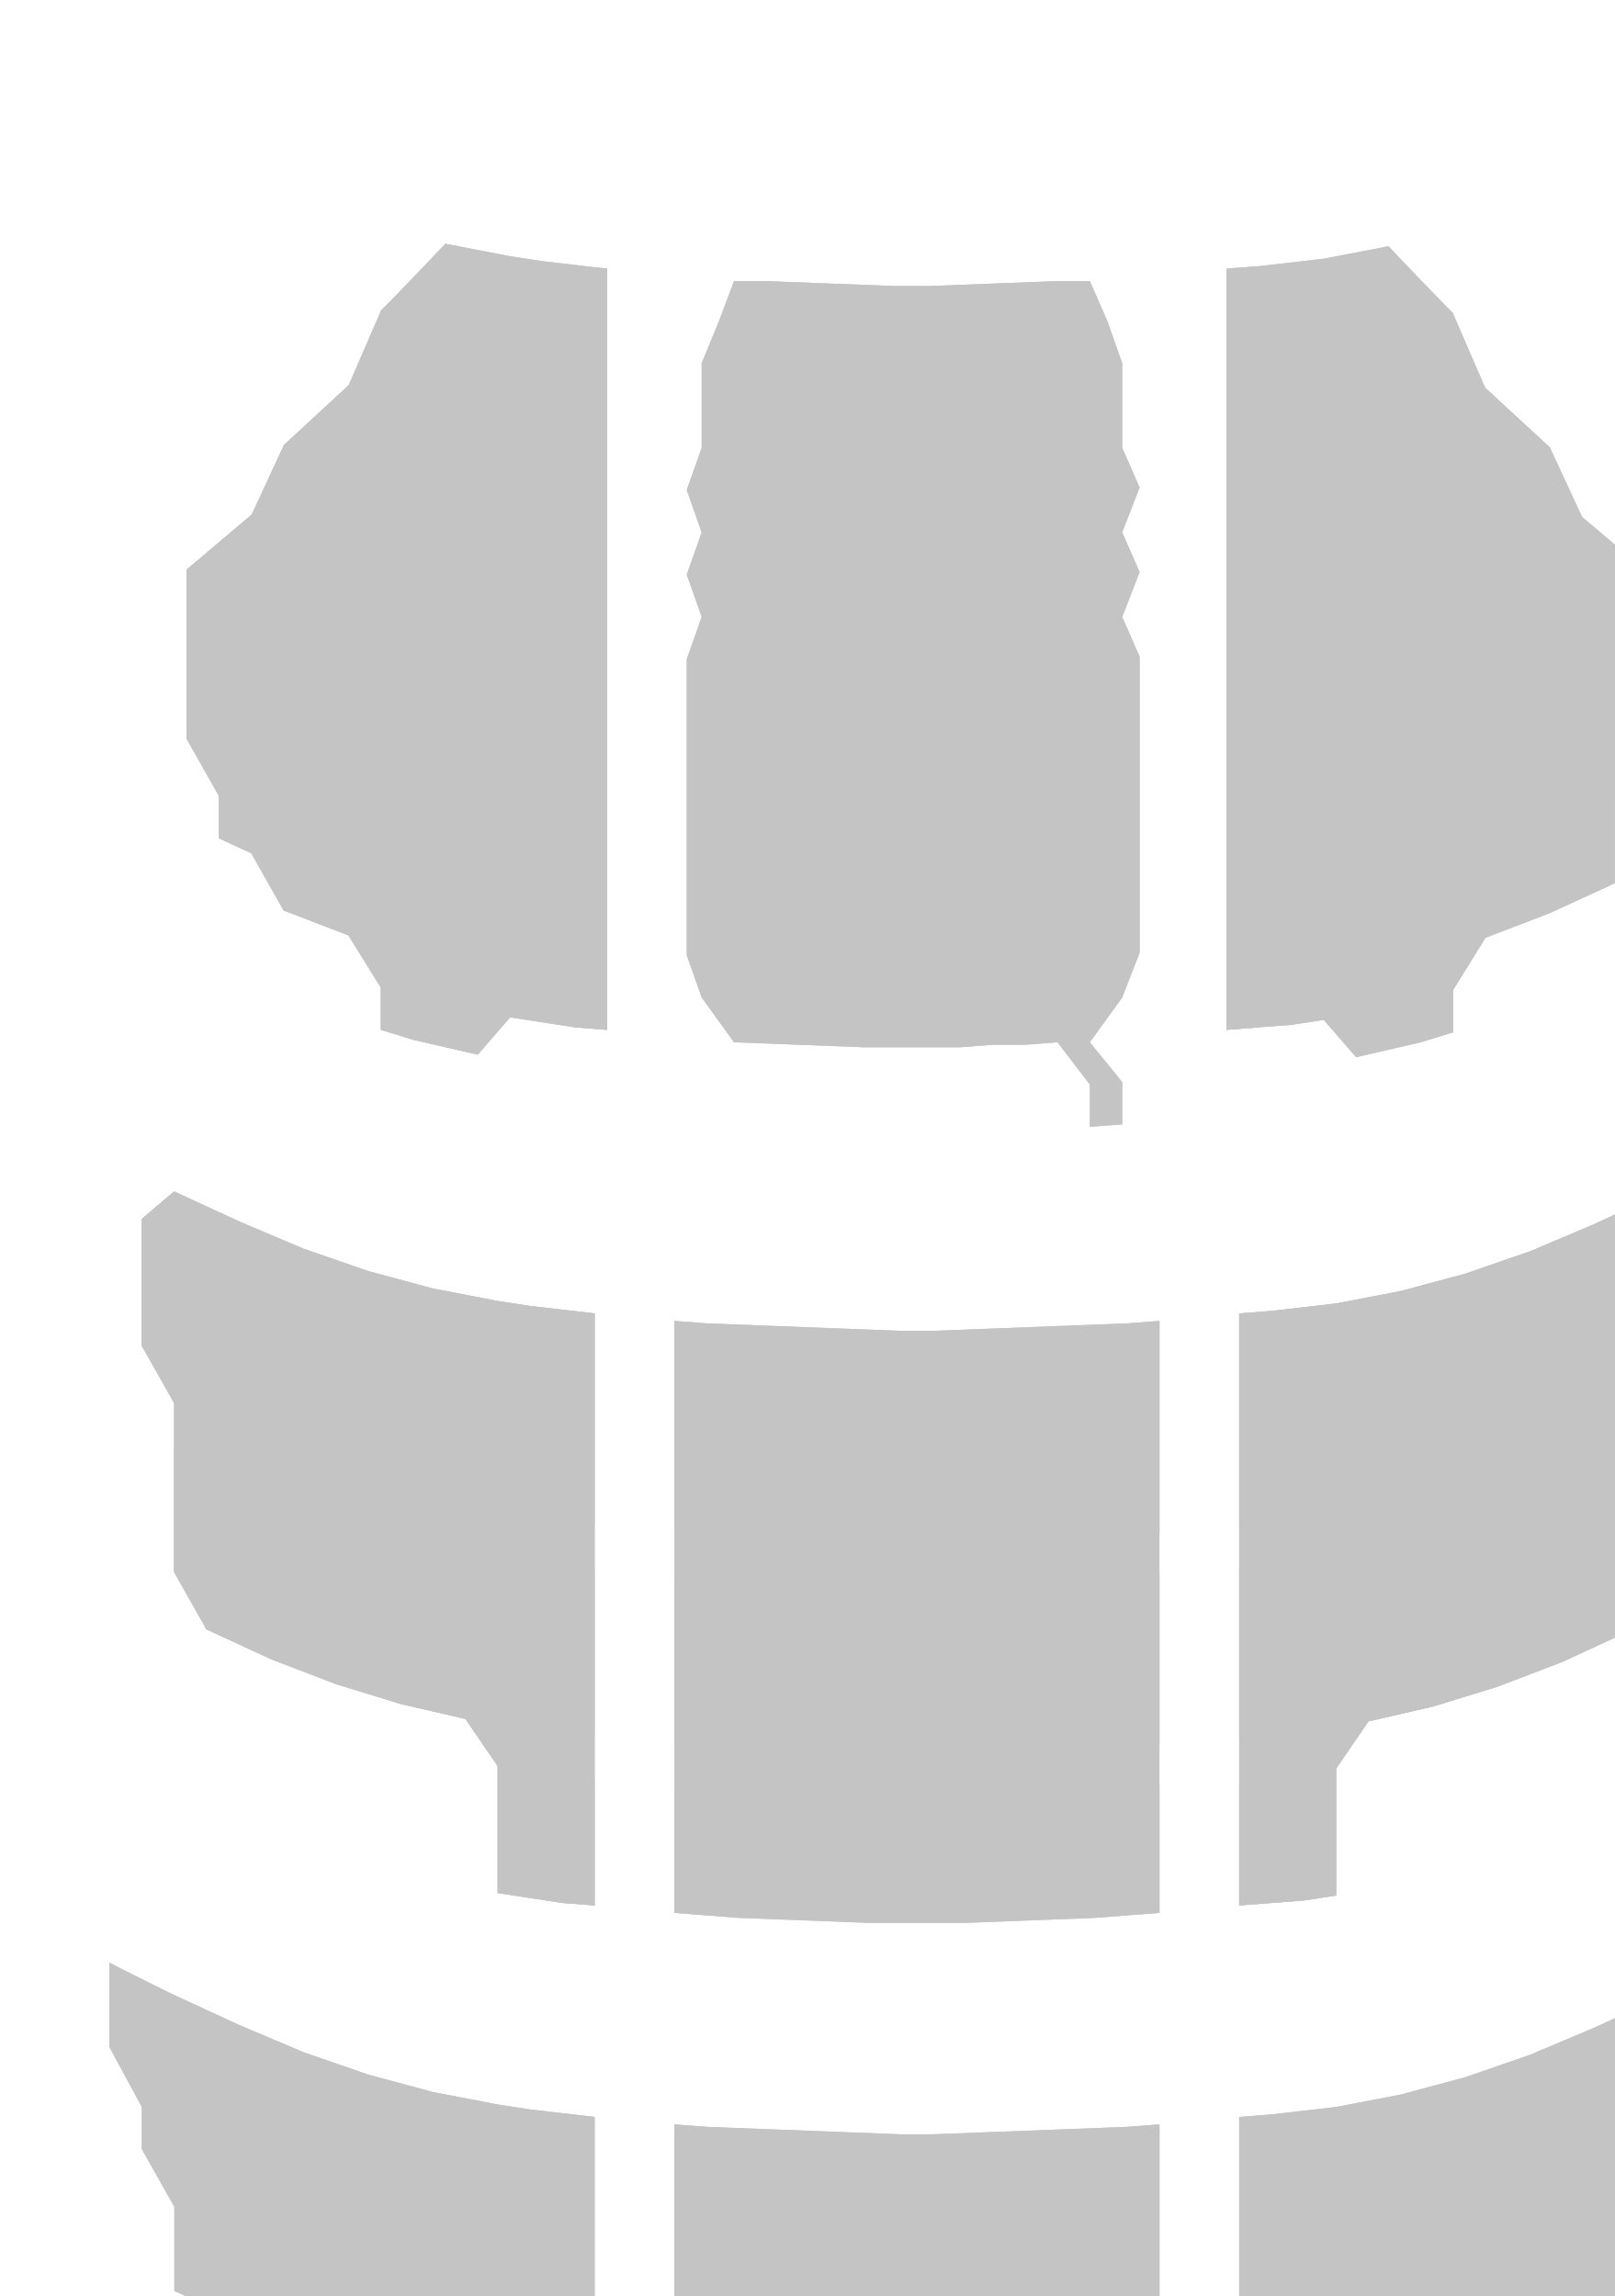
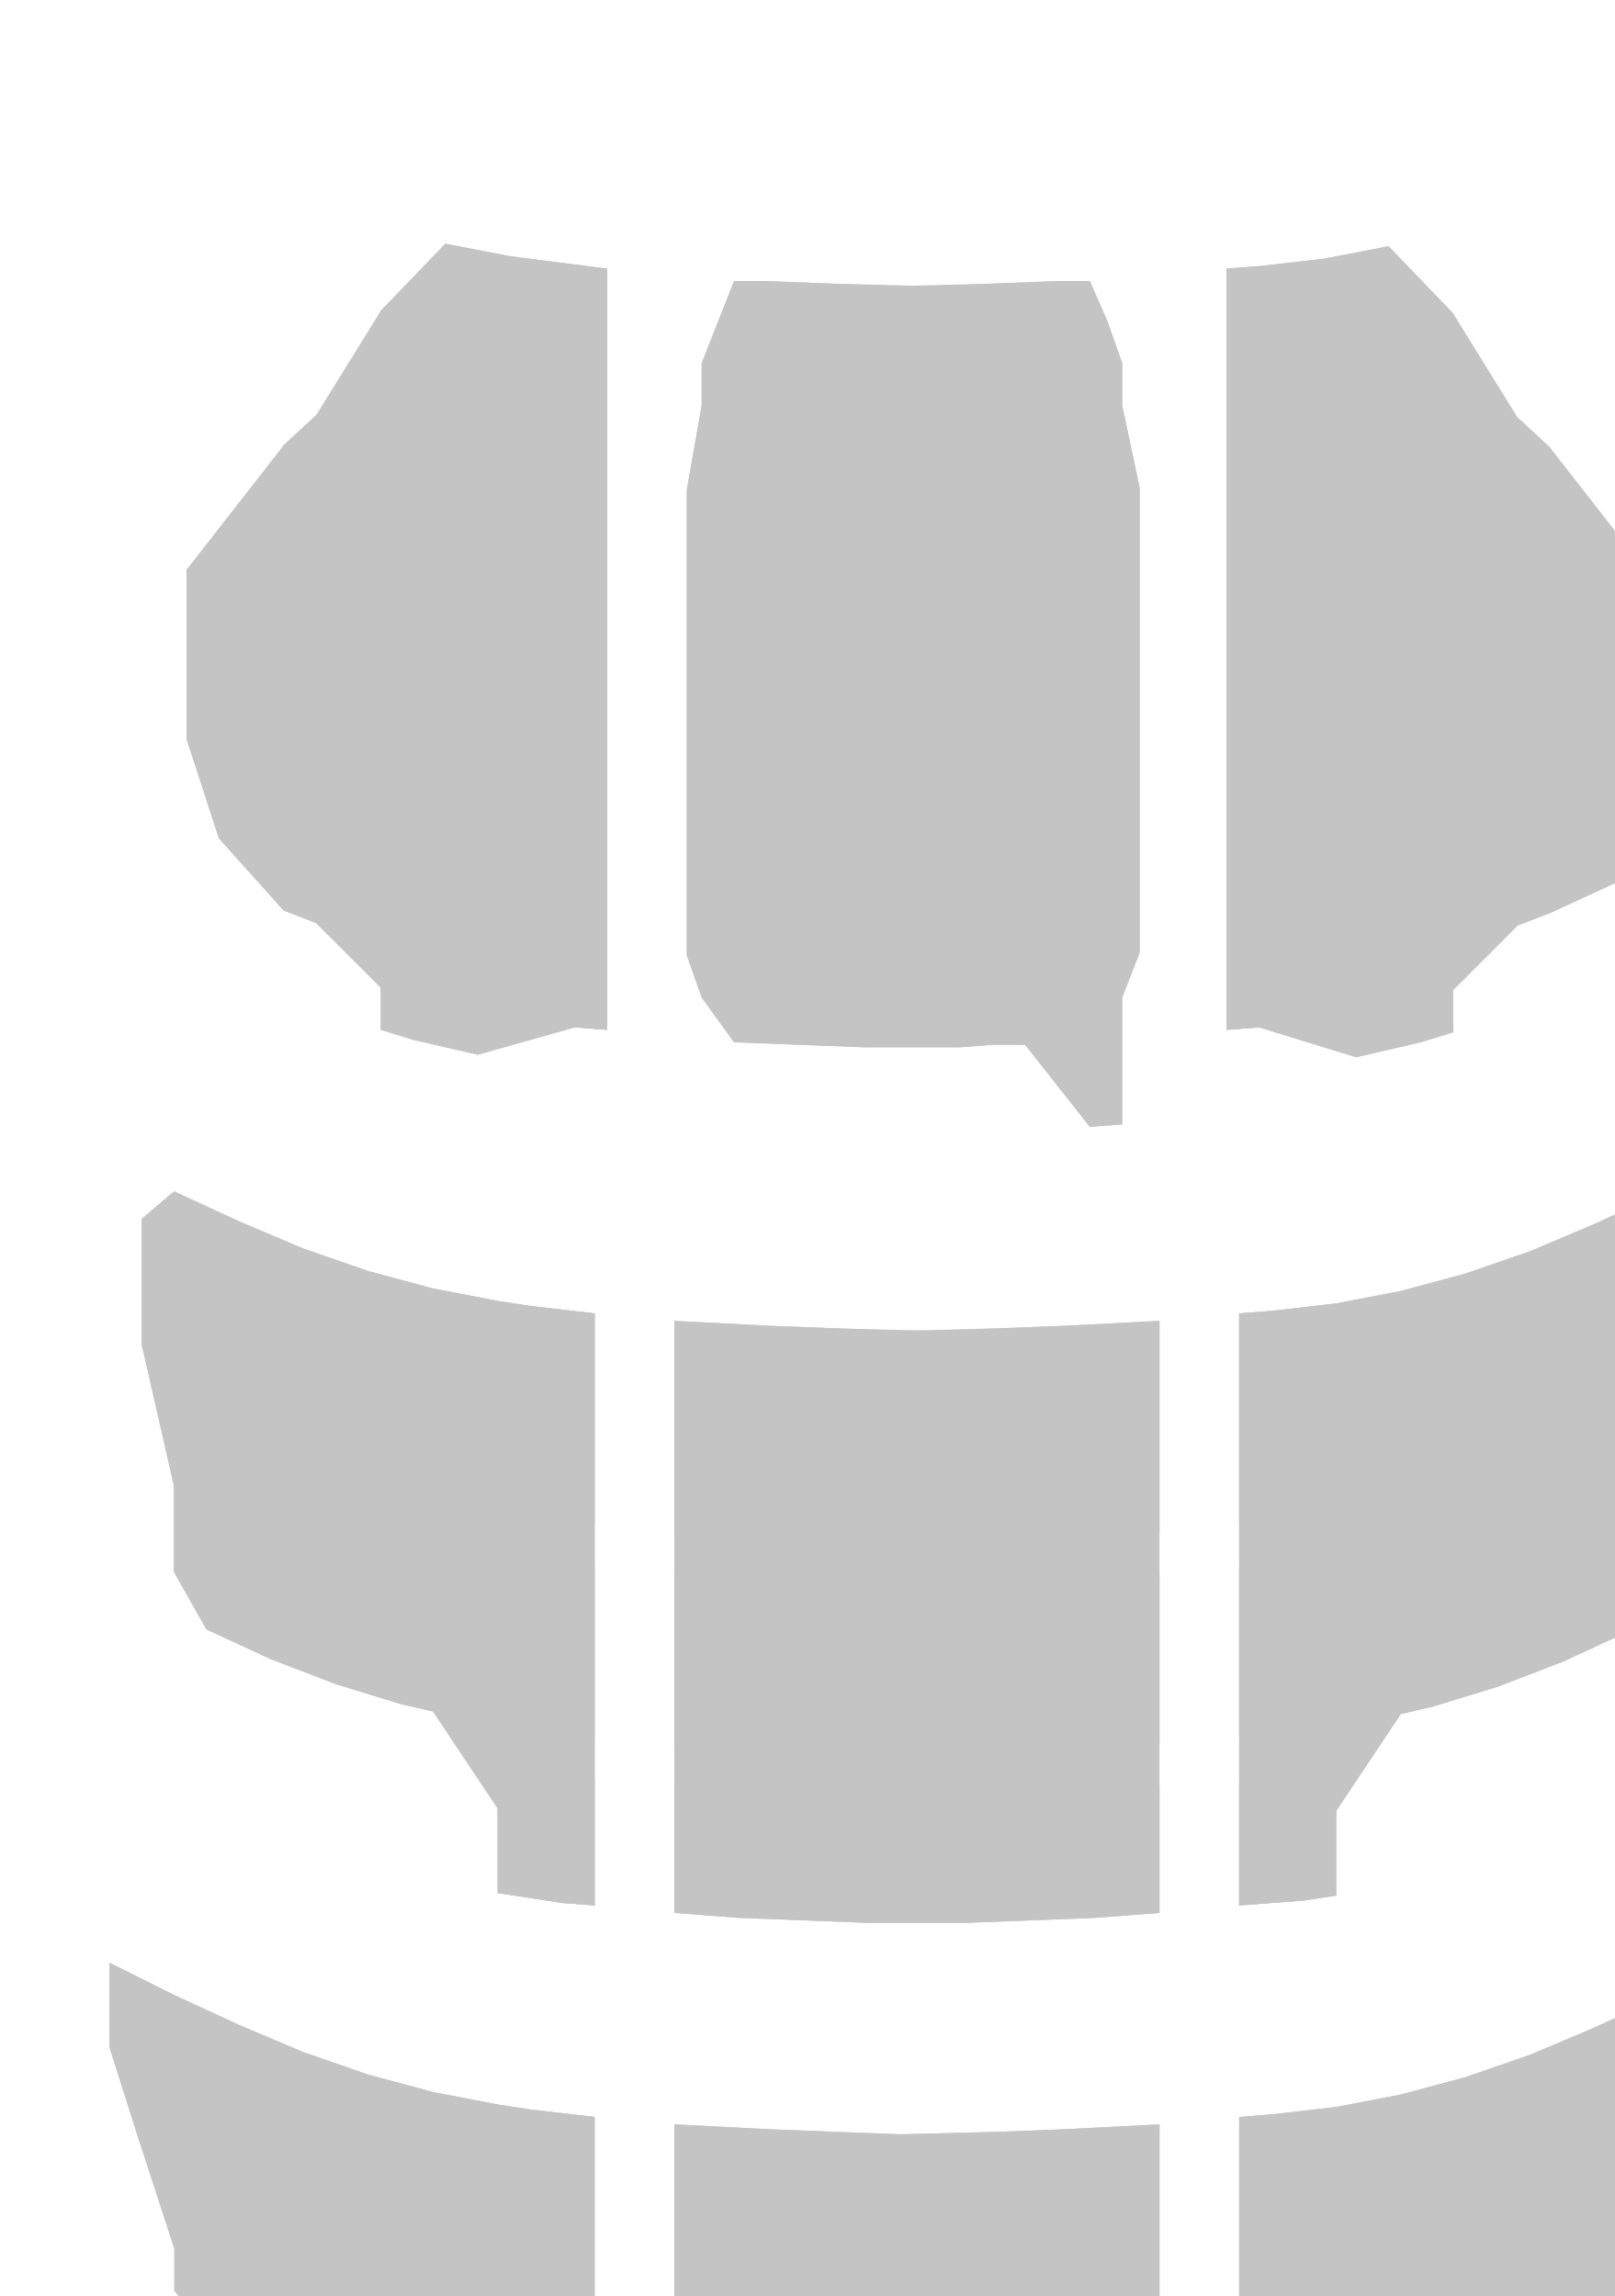
<svg xmlns="http://www.w3.org/2000/svg" viewbox="0.0 -46.8 737.0 1106.8">
  <g class="primary-clusters">
    <g class="grouped-orchestra cluster0">
-       <polygon data-priority="-1" class="orchestra" points="101.0,207.0 88.0,218.0 75.0,229.0 75.0,246.0 75.0,263.0 75.0,280.0 75.0,297.0 88.0,320.0 88.0,337.0 101.0,343.0 114.0,366.0 127.0,371.0 140.0,376.0 153.0,397.0 153.0,414.0 166.0,418.0 179.0,421.0 192.0,424.0 205.0,409.0 218.0,411.0 231.0,413.0 244.0,414.0 244.0,397.0 244.0,380.0 244.0,363.0 244.0,346.0 244.0,329.0 244.0,312.0 244.0,295.0 244.0,278.0 244.0,261.0 244.0,244.0 244.0,227.0 244.0,210.0 244.0,193.0 244.0,176.0 244.0,159.0 244.0,142.0 244.0,125.0 244.0,108.0 218.0,105.0 205.0,103.0 179.0,98.0 166.0,112.0 153.0,125.0 153.0,142.0 140.0,155.0 127.0,167.0 114.0,179.0 114.0,196.0 101.0,207.0" style="fill:#C4C4C4;" />
+       <polygon data-priority="-1" class="orchestra" points="75.0,246.0 75.0,263.0 75.0,280.0 75.0,297.0 88.0,337.0 114.0,366.0 127.0,371.0 153.0,397.0 153.0,414.0 166.0,418.0 179.0,421.0 192.0,424.0 231.0,413.0 244.0,414.0 244.0,397.0 244.0,380.0 244.0,363.0 244.0,346.0 244.0,329.0 244.0,312.0 244.0,295.0 244.0,278.0 244.0,261.0 244.0,244.0 244.0,227.0 244.0,210.0 244.0,193.0 244.0,176.0 244.0,159.0 244.0,142.0 244.0,125.0 244.0,108.0 205.0,103.0 179.0,98.0 153.0,125.0 140.0,155.0 127.0,167.0 114.0,179.0 101.0,207.0 88.0,218.0 75.0,229.0 75.0,246.0" style="fill:#C4C4C4;" />
    </g>
    <g class="grouped-orchestra cluster1">
-       <polygon data-priority="-1" class="orchestra" points="282.0,248.0 276.0,265.0 276.0,282.0 276.0,299.0 276.0,316.0 276.0,333.0 276.0,350.0 276.0,367.0 276.0,384.0 282.0,401.0 295.0,419.0 321.0,420.0 347.0,421.0 360.0,421.0 373.0,421.0 386.0,421.0 399.0,420.0 412.0,420.0 425.0,419.0 438.0,436.0 438.0,453.0 451.0,452.0 451.0,435.0 438.0,419.0 451.0,401.0 458.0,383.0 458.0,366.0 458.0,349.0 458.0,332.0 458.0,315.0 458.0,298.0 458.0,281.0 458.0,264.0 451.0,248.0 458.0,230.0 451.0,214.0 458.0,196.0 451.0,180.0 451.0,163.0 451.0,146.0 445.0,129.0 438.0,113.0 425.0,113.0 399.0,114.0 373.0,115.0 360.0,115.0 334.0,114.0 308.0,113.0 295.0,113.0 289.0,129.0 282.0,146.0 282.0,163.0 282.0,180.0 276.0,197.0 282.0,214.0 276.0,231.0 282.0,248.0" style="fill:#C4C4C4;" />
+       <polygon data-priority="-1" class="orchestra" points="276.0,282.0 276.0,299.0 276.0,316.0 276.0,333.0 276.0,350.0 276.0,367.0 276.0,384.0 282.0,401.0 295.0,419.0 321.0,420.0 347.0,421.0 360.0,421.0 373.0,421.0 386.0,421.0 399.0,420.0 412.0,420.0 438.0,453.0 451.0,452.0 451.0,435.0 451.0,401.0 458.0,383.0 458.0,366.0 458.0,349.0 458.0,332.0 458.0,315.0 458.0,298.0 458.0,281.0 458.0,264.0 458.0,230.0 458.0,196.0 451.0,163.0 451.0,146.0 445.0,129.0 438.0,113.0 425.0,113.0 399.0,114.0 360.0,115.0 334.0,114.0 308.0,113.0 295.0,113.0 282.0,146.0 282.0,163.0 276.0,197.0 276.0,231.0 276.0,265.0 276.0,282.0" style="fill:#C4C4C4;" />
    </g>
    <g class="grouped-orchestra cluster2">
-       <polygon data-priority="-1" class="orchestra" points="493.0,176.0 493.0,193.0 493.0,210.0 493.0,227.0 493.0,244.0 493.0,261.0 493.0,278.0 493.0,295.0 493.0,312.0 493.0,329.0 493.0,346.0 493.0,363.0 493.0,380.0 493.0,397.0 493.0,414.0 506.0,413.0 519.0,412.0 532.0,410.0 545.0,425.0 558.0,422.0 571.0,419.0 584.0,415.0 584.0,398.0 597.0,377.0 610.0,372.0 623.0,367.0 636.0,361.0 649.0,355.0 649.0,338.0 649.0,321.0 662.0,298.0 662.0,281.0 662.0,264.0 662.0,247.0 662.0,230.0 649.0,219.0 636.0,208.0 623.0,197.0 623.0,180.0 610.0,168.0 597.0,156.0 584.0,143.0 584.0,126.0 571.0,113.0 558.0,99.0 532.0,104.0 506.0,107.0 493.0,108.0 493.0,125.0 493.0,142.0 493.0,159.0 493.0,176.0" style="fill:#C4C4C4;" />
+       <polygon data-priority="-1" class="orchestra" points="493.0,142.0 493.0,159.0 493.0,176.0 493.0,193.0 493.0,210.0 493.0,227.0 493.0,244.0 493.0,261.0 493.0,278.0 493.0,295.0 493.0,312.0 493.0,329.0 493.0,346.0 493.0,363.0 493.0,380.0 493.0,397.0 493.0,414.0 506.0,413.0 545.0,425.0 558.0,422.0 571.0,419.0 584.0,415.0 584.0,398.0 610.0,372.0 623.0,367.0 636.0,361.0 649.0,355.0 649.0,338.0 662.0,298.0 662.0,281.0 662.0,264.0 662.0,247.0 662.0,230.0 649.0,219.0 636.0,208.0 623.0,180.0 610.0,168.0 597.0,156.0 584.0,126.0 558.0,99.0 532.0,104.0 506.0,107.0 493.0,108.0 493.0,125.0 493.0,142.0" style="fill:#C4C4C4;" />
    </g>
    <g class="grouped-mezzanine cluster0">
-       <polygon data-priority="-1" class="mezzanine" points="57.0,541.0 70.0,564.0 70.0,581.0 70.0,598.0 70.0,615.0 70.0,632.0 83.0,655.0 96.0,661.0 109.0,667.0 122.0,672.0 135.0,677.0 148.0,681.0 161.0,685.0 174.0,688.0 187.0,691.0 200.0,710.0 200.0,727.0 200.0,744.0 200.0,761.0 213.0,763.0 226.0,765.0 239.0,766.0 239.0,749.0 239.0,732.0 239.0,715.0 239.0,698.0 239.0,681.0 239.0,664.0 239.0,647.0 239.0,630.0 239.0,613.0 239.0,596.0 239.0,579.0 239.0,562.0 239.0,545.0 239.0,528.0 213.0,525.0 200.0,523.0 174.0,518.0 148.0,511.0 122.0,502.0 96.0,491.0 83.0,485.0 70.0,479.0 57.0,490.0 57.0,507.0 57.0,524.0 57.0,541.0" style="fill:#C4C4C4;" />
+       <polygon data-priority="-1" class="mezzanine" points="57.0,541.0 70.0,581.0 70.0,598.0 70.0,615.0 70.0,632.0 83.0,655.0 96.0,661.0 109.0,667.0 122.0,672.0 135.0,677.0 148.0,681.0 161.0,685.0 174.0,688.0 200.0,727.0 200.0,744.0 200.0,761.0 213.0,763.0 226.0,765.0 239.0,766.0 239.0,749.0 239.0,732.0 239.0,715.0 239.0,698.0 239.0,681.0 239.0,664.0 239.0,647.0 239.0,630.0 239.0,613.0 239.0,596.0 239.0,579.0 239.0,562.0 239.0,545.0 239.0,528.0 213.0,525.0 200.0,523.0 174.0,518.0 148.0,511.0 122.0,502.0 96.0,491.0 83.0,485.0 70.0,479.0 57.0,490.0 57.0,507.0 57.0,524.0 57.0,541.0" style="fill:#C4C4C4;" />
    </g>
    <g class="grouped-mezzanine cluster1">
-       <polygon data-priority="-1" class="mezzanine" points="271.0,616.0 271.0,633.0 271.0,650.0 271.0,667.0 271.0,684.0 271.0,701.0 271.0,718.0 271.0,735.0 271.0,752.0 271.0,769.0 284.0,770.0 297.0,771.0 323.0,772.0 349.0,773.0 362.0,773.0 375.0,773.0 388.0,773.0 414.0,772.0 440.0,771.0 453.0,770.0 466.0,769.0 466.0,752.0 466.0,735.0 466.0,718.0 466.0,701.0 466.0,684.0 466.0,667.0 466.0,650.0 466.0,633.0 466.0,616.0 466.0,599.0 466.0,582.0 466.0,565.0 466.0,548.0 466.0,531.0 453.0,532.0 427.0,533.0 401.0,534.0 375.0,535.0 362.0,535.0 336.0,534.0 310.0,533.0 284.0,532.0 271.0,531.0 271.0,548.0 271.0,565.0 271.0,582.0 271.0,599.0 271.0,616.0" style="fill:#C4C4C4;" />
+       <polygon data-priority="-1" class="mezzanine" points="271.0,599.0 271.0,616.0 271.0,633.0 271.0,650.0 271.0,667.0 271.0,684.0 271.0,701.0 271.0,718.0 271.0,735.0 271.0,752.0 271.0,769.0 284.0,770.0 297.0,771.0 323.0,772.0 349.0,773.0 362.0,773.0 375.0,773.0 388.0,773.0 414.0,772.0 440.0,771.0 453.0,770.0 466.0,769.0 466.0,752.0 466.0,735.0 466.0,718.0 466.0,701.0 466.0,684.0 466.0,667.0 466.0,650.0 466.0,633.0 466.0,616.0 466.0,599.0 466.0,582.0 466.0,565.0 466.0,548.0 466.0,531.0 427.0,533.0 401.0,534.0 362.0,535.0 336.0,534.0 310.0,533.0 271.0,531.0 271.0,548.0 271.0,565.0 271.0,582.0 271.0,599.0" style="fill:#C4C4C4;" />
    </g>
    <g class="grouped-mezzanine cluster2">
-       <polygon data-priority="-1" class="mezzanine" points="498.0,613.0 498.0,630.0 498.0,647.0 498.0,664.0 498.0,681.0 498.0,698.0 498.0,715.0 498.0,732.0 498.0,749.0 498.0,766.0 511.0,765.0 524.0,764.0 537.0,762.0 537.0,745.0 537.0,728.0 537.0,711.0 550.0,692.0 563.0,689.0 576.0,686.0 589.0,682.0 602.0,678.0 615.0,673.0 628.0,668.0 641.0,662.0 654.0,656.0 667.0,633.0 667.0,616.0 667.0,599.0 667.0,582.0 667.0,565.0 680.0,542.0 680.0,525.0 680.0,508.0 680.0,491.0 667.0,480.0 654.0,486.0 641.0,492.0 615.0,503.0 589.0,512.0 563.0,519.0 537.0,524.0 511.0,527.0 498.0,528.0 498.0,545.0 498.0,562.0 498.0,579.0 498.0,596.0 498.0,613.0" style="fill:#C4C4C4;" />
+       <polygon data-priority="-1" class="mezzanine" points="498.0,613.0 498.0,630.0 498.0,647.0 498.0,664.0 498.0,681.0 498.0,698.0 498.0,715.0 498.0,732.0 498.0,749.0 498.0,766.0 511.0,765.0 524.0,764.0 537.0,762.0 537.0,745.0 537.0,728.0 563.0,689.0 576.0,686.0 589.0,682.0 602.0,678.0 615.0,673.0 628.0,668.0 641.0,662.0 654.0,656.0 667.0,633.0 667.0,616.0 667.0,599.0 667.0,582.0 680.0,542.0 680.0,525.0 680.0,508.0 680.0,491.0 667.0,480.0 654.0,486.0 641.0,492.0 615.0,503.0 589.0,512.0 563.0,519.0 537.0,524.0 511.0,527.0 498.0,528.0 498.0,545.0 498.0,562.0 498.0,579.0 498.0,596.0 498.0,613.0" style="fill:#C4C4C4;" />
    </g>
    <g class="grouped-balcony cluster0">
-       <polygon data-priority="-1" class="balcony" points="57.0,864.0 70.0,887.0 70.0,904.0 70.0,921.0 83.0,927.0 96.0,950.0 96.0,967.0 96.0,984.0 109.0,990.0 122.0,995.0 135.0,1000.0 148.0,1004.0 161.0,1008.0 174.0,1011.0 187.0,1014.0 200.0,1016.0 213.0,1018.0 226.0,1020.0 239.0,1021.0 239.0,1004.0 239.0,987.0 239.0,970.0 239.0,953.0 239.0,936.0 239.0,919.0 239.0,902.0 239.0,885.0 239.0,868.0 239.0,851.0 213.0,848.0 200.0,846.0 174.0,841.0 148.0,834.0 122.0,825.0 96.0,814.0 83.0,808.0 70.0,802.0 57.0,796.0 44.0,789.0 44.0,806.0 44.0,823.0 57.0,847.0 57.0,864.0" style="fill:#C4C4C4;" />
+       <polygon data-priority="-1" class="balcony" points="44.0,789.0 44.0,806.0 44.0,823.0 57.0,864.0 70.0,904.0 70.0,921.0 96.0,950.0 96.0,967.0 96.0,984.0 109.0,990.0 122.0,995.0 135.0,1000.0 148.0,1004.0 161.0,1008.0 174.0,1011.0 187.0,1014.0 200.0,1016.0 213.0,1018.0 226.0,1020.0 239.0,1021.0 239.0,1004.0 239.0,987.0 239.0,970.0 239.0,953.0 239.0,936.0 239.0,919.0 239.0,902.0 239.0,885.0 239.0,868.0 239.0,851.0 213.0,848.0 200.0,846.0 174.0,841.0 148.0,834.0 122.0,825.0 96.0,814.0 83.0,808.0 70.0,802.0 44.0,789.0" style="fill:#C4C4C4;" />
    </g>
    <g class="grouped-balcony cluster1">
-       <polygon data-priority="-1" class="balcony" points="271.0,905.0 271.0,922.0 271.0,939.0 271.0,956.0 284.0,957.0 297.0,958.0 323.0,959.0 349.0,960.0 362.0,960.0 375.0,960.0 388.0,960.0 414.0,959.0 440.0,958.0 453.0,957.0 466.0,956.0 466.0,939.0 466.0,922.0 466.0,905.0 466.0,888.0 466.0,871.0 466.0,854.0 453.0,855.0 427.0,856.0 401.0,857.0 375.0,858.0 362.0,858.0 336.0,857.0 310.0,856.0 284.0,855.0 271.0,854.0 271.0,871.0 271.0,888.0 271.0,905.0" style="fill:#C4C4C4;" />
+       <polygon data-priority="-1" class="balcony" points="271.0,922.0 271.0,939.0 271.0,956.0 284.0,957.0 297.0,958.0 323.0,959.0 349.0,960.0 362.0,960.0 375.0,960.0 388.0,960.0 414.0,959.0 440.0,958.0 453.0,957.0 466.0,956.0 466.0,939.0 466.0,922.0 466.0,905.0 466.0,888.0 466.0,871.0 466.0,854.0 427.0,856.0 401.0,857.0 362.0,858.0 336.0,857.0 310.0,856.0 271.0,854.0 271.0,871.0 271.0,888.0 271.0,905.0 271.0,922.0" style="fill:#C4C4C4;" />
    </g>
    <g class="grouped-balcony cluster2">
-       <polygon data-priority="-1" class="balcony" points="498.0,936.0 498.0,953.0 498.0,970.0 498.0,987.0 498.0,1004.0 498.0,1021.0 511.0,1020.0 524.0,1019.0 537.0,1017.0 550.0,1015.0 563.0,1012.0 576.0,1009.0 589.0,1005.0 602.0,1001.0 615.0,996.0 628.0,991.0 641.0,985.0 641.0,968.0 641.0,951.0 654.0,928.0 667.0,905.0 680.0,882.0 680.0,865.0 680.0,848.0 693.0,824.0 693.0,807.0 693.0,790.0 667.0,803.0 654.0,809.0 641.0,815.0 615.0,826.0 589.0,835.0 563.0,842.0 537.0,847.0 511.0,850.0 498.0,851.0 498.0,868.0 498.0,885.0 498.0,902.0 498.0,919.0 498.0,936.0" style="fill:#C4C4C4;" />
+       <polygon data-priority="-1" class="balcony" points="498.0,936.0 498.0,953.0 498.0,970.0 498.0,987.0 498.0,1004.0 498.0,1021.0 511.0,1020.0 524.0,1019.0 537.0,1017.0 550.0,1015.0 563.0,1012.0 576.0,1009.0 589.0,1005.0 602.0,1001.0 615.0,996.0 628.0,991.0 641.0,985.0 641.0,968.0 654.0,928.0 667.0,905.0 680.0,882.0 680.0,865.0 693.0,824.0 693.0,807.0 693.0,790.0 667.0,803.0 654.0,809.0 641.0,815.0 615.0,826.0 589.0,835.0 563.0,842.0 537.0,847.0 511.0,850.0 498.0,851.0 498.0,868.0 498.0,885.0 498.0,902.0 498.0,919.0 498.0,936.0" style="fill:#C4C4C4;" />
    </g>
  </g>
  <g class="grouped-Rear Balcony">
-     <polygon data-priority="1" class="Rear Balcony" points="122.0,995.0 135.0,1000.0 148.0,1004.0 161.0,1008.0 174.0,1011.0 187.0,1014.0 200.0,1016.0 213.0,1018.0 226.0,1020.0 239.0,1021.0 239.0,1004.0 213.0,1001.0 200.0,999.0 174.0,994.0 148.0,987.0 122.0,978.0 96.0,967.0 96.0,984.0 109.0,990.0 122.0,995.0" style="fill:#C4C4C4;" />
-     <polygon data-priority="1" class="Rear Balcony" points="537.0,1000.0 511.0,1003.0 498.0,1004.0 498.0,1021.0 511.0,1020.0 524.0,1019.0 537.0,1017.0 550.0,1015.0 563.0,1012.0 576.0,1009.0 589.0,1005.0 602.0,1001.0 615.0,996.0 628.0,991.0 641.0,985.0 641.0,968.0 615.0,979.0 589.0,988.0 563.0,995.0 537.0,1000.0" style="fill:#C4C4C4;" />
+     <polygon data-priority="1" class="Rear Balcony" points="122.0,995.0 135.0,1000.0 148.0,1004.0 161.0,1008.0 174.0,1011.0 187.0,1014.0 200.0,1016.0 213.0,1018.0 226.0,1020.0 239.0,1021.0 239.0,1004.0 213.0,1001.0 200.0,999.0 148.0,987.0 122.0,978.0 96.0,967.0 96.0,984.0 109.0,990.0 122.0,995.0" style="fill:#C4C4C4;" />
+     <polygon data-priority="1" class="Rear Balcony" points="511.0,1003.0 498.0,1004.0 498.0,1021.0 511.0,1020.0 524.0,1019.0 537.0,1017.0 550.0,1015.0 563.0,1012.0 576.0,1009.0 589.0,1005.0 602.0,1001.0 615.0,996.0 628.0,991.0 641.0,985.0 641.0,968.0 615.0,979.0 589.0,988.0 563.0,995.0 511.0,1003.0" style="fill:#C4C4C4;" />
  </g>
  <g class="grouped-Orchestra Sides/Mid Mezzanine">
-     <polygon data-priority="2" class="Orchestra Sides/Mid Mezzanine" points="493.0,176.0 493.0,193.0 493.0,210.0 493.0,227.0 493.0,244.0 493.0,261.0 493.0,278.0 493.0,295.0 493.0,312.0 493.0,329.0 493.0,346.0 493.0,363.0 493.0,380.0 493.0,397.0 493.0,414.0 506.0,413.0 519.0,412.0 532.0,410.0 545.0,425.0 558.0,422.0 571.0,419.0 584.0,415.0 584.0,398.0 597.0,377.0 610.0,372.0 623.0,367.0 636.0,361.0 649.0,355.0 649.0,338.0 649.0,321.0 662.0,298.0 662.0,281.0 662.0,264.0 662.0,247.0 662.0,230.0 649.0,219.0 636.0,208.0 623.0,197.0 623.0,180.0 610.0,168.0 597.0,156.0 584.0,143.0 584.0,126.0 571.0,113.0 558.0,99.0 532.0,104.0 506.0,107.0 493.0,108.0 493.0,125.0 493.0,142.0 493.0,159.0 493.0,176.0" style="fill:#C4C4C4;" />
-     <polygon data-priority="2" class="Orchestra Sides/Mid Mezzanine" points="75.0,280.0 75.0,297.0 88.0,320.0 88.0,337.0 101.0,343.0 114.0,366.0 127.0,371.0 140.0,376.0 153.0,397.0 153.0,414.0 166.0,418.0 179.0,421.0 192.0,424.0 205.0,409.0 218.0,411.0 231.0,413.0 244.0,414.0 244.0,397.0 244.0,380.0 244.0,363.0 244.0,346.0 244.0,329.0 244.0,312.0 244.0,295.0 244.0,278.0 244.0,261.0 244.0,244.0 244.0,227.0 244.0,210.0 244.0,193.0 244.0,176.0 244.0,159.0 244.0,142.0 244.0,125.0 244.0,108.0 218.0,105.0 205.0,103.0 179.0,98.0 166.0,112.0 153.0,125.0 153.0,142.0 140.0,155.0 127.0,167.0 114.0,179.0 114.0,196.0 101.0,207.0 88.0,218.0 75.0,229.0 75.0,246.0 75.0,263.0 75.0,280.0" style="fill:#C4C4C4;" />
-     <polygon data-priority="2" class="Orchestra Sides/Mid Mezzanine" points="271.0,684.0 271.0,701.0 284.0,702.0 297.0,703.0 323.0,704.0 349.0,705.0 362.0,705.0 375.0,705.0 388.0,705.0 414.0,704.0 440.0,703.0 453.0,702.0 466.0,701.0 466.0,684.0 466.0,667.0 466.0,650.0 466.0,633.0 453.0,634.0 427.0,635.0 401.0,636.0 375.0,637.0 362.0,637.0 336.0,636.0 310.0,635.0 284.0,634.0 271.0,633.0 271.0,650.0 271.0,667.0 271.0,684.0" style="fill:#C4C4C4;" />
+     <polygon data-priority="2" class="Orchestra Sides/Mid Mezzanine" points="493.0,142.0 493.0,159.0 493.0,176.0 493.0,193.0 493.0,210.0 493.0,227.0 493.0,244.0 493.0,261.0 493.0,278.0 493.0,295.0 493.0,312.0 493.0,329.0 493.0,346.0 493.0,363.0 493.0,380.0 493.0,397.0 493.0,414.0 506.0,413.0 545.0,425.0 558.0,422.0 571.0,419.0 584.0,415.0 584.0,398.0 610.0,372.0 623.0,367.0 636.0,361.0 649.0,355.0 649.0,338.0 662.0,298.0 662.0,281.0 662.0,264.0 662.0,247.0 662.0,230.0 649.0,219.0 636.0,208.0 623.0,180.0 610.0,168.0 597.0,156.0 584.0,126.0 558.0,99.0 532.0,104.0 506.0,107.0 493.0,108.0 493.0,125.0 493.0,142.0" style="fill:#C4C4C4;" />
+     <polygon data-priority="2" class="Orchestra Sides/Mid Mezzanine" points="75.0,280.0 75.0,297.0 88.0,337.0 114.0,366.0 127.0,371.0 153.0,397.0 153.0,414.0 166.0,418.0 179.0,421.0 192.0,424.0 231.0,413.0 244.0,414.0 244.0,397.0 244.0,380.0 244.0,363.0 244.0,346.0 244.0,329.0 244.0,312.0 244.0,295.0 244.0,278.0 244.0,261.0 244.0,244.0 244.0,227.0 244.0,210.0 244.0,193.0 244.0,176.0 244.0,159.0 244.0,142.0 244.0,125.0 244.0,108.0 205.0,103.0 179.0,98.0 153.0,125.0 140.0,155.0 127.0,167.0 114.0,179.0 101.0,207.0 88.0,218.0 75.0,229.0 75.0,246.0 75.0,263.0 75.0,280.0" style="fill:#C4C4C4;" />
+     <polygon data-priority="2" class="Orchestra Sides/Mid Mezzanine" points="271.0,701.0 284.0,702.0 297.0,703.0 323.0,704.0 349.0,705.0 362.0,705.0 375.0,705.0 388.0,705.0 414.0,704.0 440.0,703.0 453.0,702.0 466.0,701.0 466.0,684.0 466.0,667.0 466.0,650.0 466.0,633.0 427.0,635.0 401.0,636.0 375.0,637.0 336.0,636.0 310.0,635.0 271.0,633.0 271.0,650.0 271.0,667.0 271.0,684.0 271.0,701.0" style="fill:#C4C4C4;" />
    <polygon data-priority="2" class="Orchestra Sides/Mid Mezzanine" points="498.0,664.0 498.0,681.0 498.0,698.0 511.0,697.0 524.0,696.0 537.0,694.0 550.0,692.0 563.0,689.0 576.0,686.0 589.0,682.0 602.0,678.0 615.0,673.0 628.0,668.0 641.0,662.0 654.0,656.0 667.0,633.0 667.0,616.0 667.0,599.0 667.0,582.0 654.0,588.0 641.0,594.0 615.0,605.0 589.0,614.0 563.0,621.0 537.0,626.0 511.0,629.0 498.0,630.0 498.0,647.0 498.0,664.0" style="fill:#C4C4C4;" />
    <polygon data-priority="2" class="Orchestra Sides/Mid Mezzanine" points="70.0,581.0 70.0,598.0 70.0,615.0 70.0,632.0 83.0,655.0 96.0,661.0 109.0,667.0 122.0,672.0 135.0,677.0 148.0,681.0 161.0,685.0 174.0,688.0 187.0,691.0 200.0,693.0 213.0,695.0 226.0,697.0 239.0,698.0 239.0,681.0 239.0,664.0 239.0,647.0 239.0,630.0 213.0,627.0 200.0,625.0 174.0,620.0 148.0,613.0 122.0,604.0 96.0,593.0 83.0,587.0 70.0,581.0" style="fill:#C4C4C4;" />
  </g>
  <g class="grouped-Mezzanine Far Sides/Rear Mezzanine/Front Balcony">
-     <polygon data-priority="4" class="Mezzanine Far Sides/Rear Mezzanine/Front Balcony" points="628.0,566.0 628.0,583.0 628.0,600.0 628.0,617.0 628.0,634.0 628.0,651.0 615.0,673.0 628.0,668.0 641.0,662.0 654.0,656.0 667.0,633.0 667.0,616.0 667.0,599.0 667.0,582.0 667.0,565.0 680.0,542.0 680.0,525.0 680.0,508.0 680.0,491.0 667.0,480.0 654.0,486.0 641.0,492.0 628.0,498.0 628.0,515.0 628.0,532.0 628.0,549.0 628.0,566.0" style="fill:#C4C4C4;" />
-     <polygon data-priority="4" class="Mezzanine Far Sides/Rear Mezzanine/Front Balcony" points="57.0,541.0 70.0,564.0 70.0,581.0 70.0,598.0 70.0,615.0 70.0,632.0 83.0,655.0 96.0,661.0 109.0,667.0 122.0,672.0 109.0,650.0 109.0,633.0 109.0,616.0 109.0,599.0 109.0,582.0 109.0,565.0 109.0,548.0 109.0,531.0 109.0,514.0 109.0,497.0 96.0,491.0 83.0,485.0 70.0,479.0 57.0,490.0 57.0,507.0 57.0,524.0 57.0,541.0" style="fill:#C4C4C4;" />
-     <polygon data-priority="4" class="Mezzanine Far Sides/Rear Mezzanine/Front Balcony" points="511.0,714.0 498.0,715.0 498.0,732.0 498.0,749.0 498.0,766.0 511.0,765.0 524.0,764.0 537.0,762.0 537.0,745.0 537.0,728.0 537.0,711.0 524.0,713.0 511.0,714.0" style="fill:#C4C4C4;" />
-     <polygon data-priority="4" class="Mezzanine Far Sides/Rear Mezzanine/Front Balcony" points="200.0,761.0 213.0,763.0 226.0,765.0 239.0,766.0 239.0,749.0 239.0,732.0 239.0,715.0 226.0,714.0 213.0,712.0 200.0,710.0 200.0,727.0 200.0,744.0 200.0,761.0" style="fill:#C4C4C4;" />
-     <polygon data-priority="4" class="Mezzanine Far Sides/Rear Mezzanine/Front Balcony" points="271.0,752.0 271.0,769.0 284.0,770.0 297.0,771.0 323.0,772.0 349.0,773.0 362.0,773.0 375.0,773.0 388.0,773.0 414.0,772.0 440.0,771.0 453.0,770.0 466.0,769.0 466.0,752.0 466.0,735.0 466.0,718.0 453.0,719.0 427.0,720.0 401.0,721.0 375.0,722.0 362.0,722.0 336.0,721.0 310.0,720.0 284.0,719.0 271.0,718.0 271.0,735.0 271.0,752.0" style="fill:#C4C4C4;" />
-     <polygon data-priority="4" class="Mezzanine Far Sides/Rear Mezzanine/Front Balcony" points="271.0,905.0 271.0,922.0 271.0,939.0 284.0,940.0 297.0,941.0 323.0,942.0 349.0,943.0 362.0,943.0 375.0,943.0 388.0,943.0 401.0,942.0 427.0,941.0 440.0,941.0 453.0,940.0 466.0,939.0 466.0,922.0 466.0,905.0 466.0,888.0 466.0,871.0 466.0,854.0 453.0,855.0 427.0,856.0 401.0,857.0 375.0,858.0 362.0,858.0 336.0,857.0 310.0,856.0 284.0,855.0 271.0,854.0 271.0,871.0 271.0,888.0 271.0,905.0" style="fill:#C4C4C4;" />
-     <polygon data-priority="4" class="Mezzanine Far Sides/Rear Mezzanine/Front Balcony" points="498.0,851.0 498.0,868.0 498.0,885.0 498.0,902.0 498.0,919.0 498.0,936.0 511.0,935.0 524.0,934.0 537.0,932.0 550.0,930.0 563.0,927.0 576.0,924.0 589.0,920.0 602.0,916.0 615.0,911.0 628.0,906.0 641.0,900.0 654.0,894.0 667.0,888.0 680.0,882.0 680.0,865.0 680.0,848.0 693.0,824.0 693.0,807.0 693.0,790.0 667.0,803.0 654.0,809.0 641.0,815.0 615.0,826.0 589.0,835.0 563.0,842.0 537.0,847.0 511.0,850.0 498.0,851.0" style="fill:#C4C4C4;" />
-     <polygon data-priority="4" class="Mezzanine Far Sides/Rear Mezzanine/Front Balcony" points="70.0,802.0 44.0,789.0 44.0,806.0 44.0,823.0 57.0,847.0 57.0,864.0 70.0,887.0 83.0,893.0 96.0,899.0 109.0,905.0 122.0,910.0 135.0,915.0 148.0,919.0 161.0,923.0 174.0,926.0 187.0,929.0 200.0,931.0 213.0,933.0 226.0,935.0 239.0,936.0 239.0,919.0 239.0,902.0 239.0,885.0 239.0,868.0 239.0,851.0 213.0,848.0 200.0,846.0 174.0,841.0 148.0,834.0 122.0,825.0 96.0,814.0 83.0,808.0 70.0,802.0" style="fill:#C4C4C4;" />
+     <polygon data-priority="4" class="Mezzanine Far Sides/Rear Mezzanine/Front Balcony" points="641.0,492.0 628.0,498.0 628.0,515.0 628.0,532.0 628.0,549.0 628.0,566.0 628.0,583.0 628.0,600.0 628.0,617.0 615.0,673.0 628.0,668.0 641.0,662.0 654.0,656.0 667.0,633.0 667.0,616.0 667.0,599.0 680.0,542.0 680.0,525.0 680.0,508.0 680.0,491.0 667.0,480.0 654.0,486.0 641.0,492.0" style="fill:#C4C4C4;" />
+     <polygon data-priority="4" class="Mezzanine Far Sides/Rear Mezzanine/Front Balcony" points="57.0,541.0 70.0,598.0 70.0,615.0 70.0,632.0 83.0,655.0 96.0,661.0 109.0,667.0 122.0,672.0 109.0,616.0 109.0,599.0 109.0,582.0 109.0,565.0 109.0,548.0 109.0,531.0 109.0,514.0 109.0,497.0 96.0,491.0 83.0,485.0 70.0,479.0 57.0,490.0 57.0,507.0 57.0,524.0 57.0,541.0" style="fill:#C4C4C4;" />
+     <polygon data-priority="4" class="Mezzanine Far Sides/Rear Mezzanine/Front Balcony" points="498.0,732.0 498.0,749.0 498.0,766.0 511.0,765.0 524.0,764.0 537.0,762.0 537.0,745.0 537.0,728.0 537.0,711.0 498.0,715.0 498.0,732.0" style="fill:#C4C4C4;" />
+     <polygon data-priority="4" class="Mezzanine Far Sides/Rear Mezzanine/Front Balcony" points="200.0,761.0 213.0,763.0 226.0,765.0 239.0,766.0 239.0,749.0 239.0,732.0 239.0,715.0 200.0,710.0 200.0,727.0 200.0,744.0 200.0,761.0" style="fill:#C4C4C4;" />
+     <polygon data-priority="4" class="Mezzanine Far Sides/Rear Mezzanine/Front Balcony" points="271.0,769.0 284.0,770.0 297.0,771.0 323.0,772.0 349.0,773.0 362.0,773.0 375.0,773.0 388.0,773.0 414.0,772.0 440.0,771.0 453.0,770.0 466.0,769.0 466.0,752.0 466.0,735.0 466.0,718.0 427.0,720.0 401.0,721.0 362.0,722.0 336.0,721.0 310.0,720.0 271.0,718.0 271.0,735.0 271.0,752.0 271.0,769.0" style="fill:#C4C4C4;" />
+     <polygon data-priority="4" class="Mezzanine Far Sides/Rear Mezzanine/Front Balcony" points="271.0,922.0 271.0,939.0 284.0,940.0 297.0,941.0 323.0,942.0 349.0,943.0 362.0,943.0 375.0,943.0 388.0,943.0 401.0,942.0 440.0,941.0 453.0,940.0 466.0,939.0 466.0,922.0 466.0,905.0 466.0,888.0 466.0,871.0 466.0,854.0 427.0,856.0 401.0,857.0 362.0,858.0 336.0,857.0 310.0,856.0 271.0,854.0 271.0,871.0 271.0,888.0 271.0,905.0 271.0,922.0" style="fill:#C4C4C4;" />
+     <polygon data-priority="4" class="Mezzanine Far Sides/Rear Mezzanine/Front Balcony" points="498.0,851.0 498.0,868.0 498.0,885.0 498.0,902.0 498.0,919.0 498.0,936.0 511.0,935.0 524.0,934.0 537.0,932.0 550.0,930.0 563.0,927.0 576.0,924.0 589.0,920.0 602.0,916.0 615.0,911.0 628.0,906.0 641.0,900.0 654.0,894.0 667.0,888.0 680.0,882.0 680.0,865.0 693.0,824.0 693.0,807.0 693.0,790.0 667.0,803.0 654.0,809.0 641.0,815.0 615.0,826.0 589.0,835.0 563.0,842.0 537.0,847.0 511.0,850.0 498.0,851.0" style="fill:#C4C4C4;" />
+     <polygon data-priority="4" class="Mezzanine Far Sides/Rear Mezzanine/Front Balcony" points="70.0,802.0 44.0,789.0 44.0,806.0 44.0,823.0 57.0,864.0 70.0,887.0 83.0,893.0 96.0,899.0 109.0,905.0 122.0,910.0 135.0,915.0 148.0,919.0 161.0,923.0 174.0,926.0 187.0,929.0 200.0,931.0 213.0,933.0 226.0,935.0 239.0,936.0 239.0,919.0 239.0,902.0 239.0,885.0 239.0,868.0 239.0,851.0 213.0,848.0 200.0,846.0 174.0,841.0 148.0,834.0 122.0,825.0 96.0,814.0 83.0,808.0 70.0,802.0" style="fill:#C4C4C4;" />
  </g>
  <g class="grouped-Orchestra Far Side/Mezzanine Side">
-     <polygon data-priority="4" class="Orchestra Far Side/Mezzanine Side" points="75.0,246.0 75.0,263.0 75.0,280.0 75.0,297.0 88.0,320.0 88.0,337.0 101.0,343.0 114.0,366.0 127.0,371.0 140.0,376.0 127.0,354.0 127.0,337.0 114.0,315.0 114.0,298.0 114.0,281.0 114.0,264.0 127.0,235.0 140.0,223.0 140.0,206.0 153.0,176.0 166.0,163.0 166.0,146.0 179.0,115.0 192.0,101.0 179.0,98.0 153.0,125.0 140.0,155.0 127.0,167.0 114.0,179.0 101.0,207.0 88.0,218.0 75.0,229.0 75.0,246.0" style="fill:#C4C4C4;" />
-     <polygon data-priority="4" class="Orchestra Far Side/Mezzanine Side" points="571.0,147.0 571.0,164.0 584.0,177.0 597.0,207.0 597.0,224.0 610.0,236.0 623.0,265.0 623.0,282.0 623.0,299.0 623.0,316.0 610.0,338.0 610.0,355.0 610.0,372.0 623.0,367.0 636.0,361.0 649.0,355.0 649.0,338.0 649.0,321.0 662.0,298.0 662.0,281.0 662.0,264.0 662.0,247.0 662.0,230.0 649.0,219.0 636.0,208.0 623.0,180.0 610.0,168.0 597.0,156.0 584.0,126.0 558.0,99.0 545.0,102.0 558.0,116.0 571.0,147.0" style="fill:#C4C4C4;" />
-     <polygon data-priority="4" class="Orchestra Far Side/Mezzanine Side" points="498.0,613.0 498.0,630.0 498.0,647.0 498.0,664.0 498.0,681.0 498.0,698.0 498.0,715.0 498.0,732.0 498.0,749.0 498.0,766.0 511.0,765.0 524.0,764.0 537.0,762.0 537.0,745.0 537.0,728.0 537.0,711.0 550.0,692.0 563.0,689.0 576.0,686.0 589.0,682.0 602.0,678.0 615.0,673.0 628.0,668.0 641.0,662.0 654.0,656.0 667.0,633.0 667.0,616.0 667.0,599.0 667.0,582.0 667.0,565.0 680.0,542.0 680.0,525.0 680.0,508.0 680.0,491.0 667.0,480.0 654.0,486.0 641.0,492.0 615.0,503.0 589.0,512.0 563.0,519.0 537.0,524.0 511.0,527.0 498.0,528.0 498.0,545.0 498.0,562.0 498.0,579.0 498.0,596.0 498.0,613.0" style="fill:#C4C4C4;" />
-     <polygon data-priority="4" class="Orchestra Far Side/Mezzanine Side" points="57.0,541.0 70.0,564.0 70.0,581.0 70.0,598.0 70.0,615.0 70.0,632.0 83.0,655.0 96.0,661.0 109.0,667.0 122.0,672.0 135.0,677.0 148.0,681.0 161.0,685.0 174.0,688.0 187.0,691.0 200.0,710.0 200.0,727.0 200.0,744.0 200.0,761.0 213.0,763.0 226.0,765.0 239.0,766.0 239.0,749.0 239.0,732.0 239.0,715.0 239.0,698.0 239.0,681.0 239.0,664.0 239.0,647.0 239.0,630.0 239.0,613.0 239.0,596.0 239.0,579.0 239.0,562.0 239.0,545.0 239.0,528.0 213.0,525.0 200.0,523.0 174.0,518.0 148.0,511.0 122.0,502.0 96.0,491.0 83.0,485.0 70.0,479.0 57.0,490.0 57.0,507.0 57.0,524.0 57.0,541.0" style="fill:#C4C4C4;" />
+     <polygon data-priority="4" class="Orchestra Far Side/Mezzanine Side" points="75.0,280.0 75.0,297.0 88.0,337.0 114.0,366.0 127.0,371.0 140.0,376.0 127.0,337.0 114.0,281.0 140.0,223.0 153.0,176.0 166.0,163.0 179.0,115.0 192.0,101.0 179.0,98.0 153.0,125.0 127.0,167.0 114.0,179.0 75.0,229.0 75.0,246.0 75.0,263.0 75.0,280.0" style="fill:#C4C4C4;" />
+     <polygon data-priority="4" class="Orchestra Far Side/Mezzanine Side" points="571.0,164.0 597.0,224.0 623.0,282.0 610.0,338.0 610.0,355.0 610.0,372.0 623.0,367.0 636.0,361.0 649.0,355.0 662.0,298.0 662.0,281.0 662.0,264.0 662.0,247.0 662.0,230.0 623.0,180.0 610.0,168.0 584.0,126.0 558.0,99.0 545.0,102.0 558.0,116.0 571.0,164.0" style="fill:#C4C4C4;" />
+     <polygon data-priority="4" class="Orchestra Far Side/Mezzanine Side" points="498.0,613.0 498.0,630.0 498.0,647.0 498.0,664.0 498.0,681.0 498.0,698.0 498.0,715.0 498.0,732.0 498.0,749.0 498.0,766.0 511.0,765.0 524.0,764.0 537.0,762.0 537.0,745.0 537.0,728.0 563.0,689.0 576.0,686.0 589.0,682.0 602.0,678.0 615.0,673.0 628.0,668.0 641.0,662.0 654.0,656.0 667.0,633.0 667.0,616.0 667.0,599.0 667.0,582.0 680.0,542.0 680.0,525.0 680.0,508.0 680.0,491.0 667.0,480.0 654.0,486.0 641.0,492.0 615.0,503.0 589.0,512.0 563.0,519.0 537.0,524.0 511.0,527.0 498.0,528.0 498.0,545.0 498.0,562.0 498.0,579.0 498.0,596.0 498.0,613.0" style="fill:#C4C4C4;" />
+     <polygon data-priority="4" class="Orchestra Far Side/Mezzanine Side" points="70.0,598.0 70.0,615.0 70.0,632.0 83.0,655.0 96.0,661.0 109.0,667.0 122.0,672.0 135.0,677.0 148.0,681.0 161.0,685.0 174.0,688.0 200.0,727.0 200.0,744.0 200.0,761.0 213.0,763.0 226.0,765.0 239.0,766.0 239.0,749.0 239.0,732.0 239.0,715.0 239.0,698.0 239.0,681.0 239.0,664.0 239.0,647.0 239.0,630.0 239.0,613.0 239.0,596.0 239.0,579.0 239.0,562.0 239.0,545.0 239.0,528.0 213.0,525.0 200.0,523.0 174.0,518.0 148.0,511.0 122.0,502.0 96.0,491.0 83.0,485.0 70.0,479.0 57.0,490.0 57.0,507.0 57.0,524.0 57.0,541.0 70.0,581.0 70.0,598.0" style="fill:#C4C4C4;" />
  </g>
  <g class="grouped-Orchestra Center and Near Sides/Front Mezzanine">
-     <polygon data-priority="5" class="Orchestra Center and Near Sides/Front Mezzanine" points="276.0,197.0 282.0,214.0 276.0,231.0 282.0,248.0 276.0,265.0 276.0,282.0 276.0,299.0 276.0,316.0 276.0,333.0 276.0,350.0 276.0,367.0 276.0,384.0 282.0,401.0 295.0,419.0 321.0,420.0 347.0,421.0 360.0,421.0 373.0,421.0 386.0,421.0 399.0,420.0 412.0,420.0 425.0,419.0 438.0,436.0 438.0,453.0 451.0,452.0 451.0,435.0 438.0,419.0 451.0,401.0 458.0,383.0 458.0,366.0 458.0,349.0 458.0,332.0 458.0,315.0 458.0,298.0 458.0,281.0 458.0,264.0 451.0,248.0 458.0,230.0 451.0,214.0 458.0,196.0 451.0,180.0 451.0,163.0 451.0,146.0 445.0,129.0 438.0,113.0 425.0,113.0 399.0,114.0 373.0,115.0 360.0,115.0 334.0,114.0 308.0,113.0 295.0,113.0 289.0,129.0 282.0,146.0 282.0,163.0 282.0,180.0 276.0,197.0" style="fill:#C4C4C4;" />
-     <polygon data-priority="5" class="Orchestra Center and Near Sides/Front Mezzanine" points="493.0,125.0 493.0,142.0 493.0,159.0 493.0,176.0 493.0,193.0 493.0,210.0 493.0,227.0 493.0,244.0 493.0,261.0 493.0,278.0 493.0,295.0 493.0,312.0 493.0,329.0 493.0,346.0 493.0,363.0 493.0,380.0 493.0,397.0 493.0,414.0 506.0,413.0 519.0,395.0 532.0,393.0 532.0,376.0 532.0,359.0 532.0,342.0 532.0,325.0 532.0,308.0 532.0,291.0 532.0,274.0 532.0,257.0 532.0,240.0 519.0,225.0 519.0,208.0 519.0,191.0 519.0,174.0 506.0,158.0 506.0,141.0 506.0,124.0 506.0,107.0 493.0,108.0 493.0,125.0" style="fill:#C4C4C4;" />
-     <polygon data-priority="5" class="Orchestra Center and Near Sides/Front Mezzanine" points="218.0,207.0 218.0,224.0 205.0,239.0 205.0,256.0 205.0,273.0 205.0,290.0 205.0,307.0 205.0,324.0 205.0,341.0 205.0,358.0 205.0,375.0 218.0,394.0 231.0,413.0 244.0,414.0 244.0,397.0 244.0,380.0 244.0,363.0 244.0,346.0 244.0,329.0 244.0,312.0 244.0,295.0 244.0,278.0 244.0,261.0 244.0,244.0 244.0,227.0 244.0,210.0 244.0,193.0 244.0,176.0 244.0,159.0 244.0,142.0 244.0,125.0 244.0,108.0 231.0,107.0 231.0,124.0 231.0,141.0 231.0,158.0 218.0,173.0 218.0,190.0 218.0,207.0" style="fill:#C4C4C4;" />
-     <polygon data-priority="5" class="Orchestra Center and Near Sides/Front Mezzanine" points="271.0,599.0 271.0,616.0 284.0,617.0 297.0,618.0 323.0,619.0 349.0,620.0 362.0,620.0 375.0,620.0 388.0,620.0 414.0,619.0 440.0,618.0 453.0,617.0 466.0,616.0 466.0,599.0 466.0,582.0 466.0,565.0 466.0,548.0 466.0,531.0 453.0,532.0 427.0,533.0 401.0,534.0 375.0,535.0 362.0,535.0 336.0,534.0 310.0,533.0 284.0,532.0 271.0,531.0 271.0,548.0 271.0,565.0 271.0,582.0 271.0,599.0" style="fill:#C4C4C4;" />
+     <polygon data-priority="5" class="Orchestra Center and Near Sides/Front Mezzanine" points="276.0,265.0 276.0,282.0 276.0,299.0 276.0,316.0 276.0,333.0 276.0,350.0 276.0,367.0 276.0,384.0 282.0,401.0 295.0,419.0 321.0,420.0 347.0,421.0 360.0,421.0 373.0,421.0 386.0,421.0 399.0,420.0 412.0,420.0 438.0,453.0 451.0,452.0 451.0,435.0 451.0,401.0 458.0,383.0 458.0,366.0 458.0,349.0 458.0,332.0 458.0,315.0 458.0,298.0 458.0,281.0 458.0,264.0 458.0,230.0 458.0,196.0 451.0,163.0 451.0,146.0 445.0,129.0 438.0,113.0 425.0,113.0 399.0,114.0 373.0,115.0 334.0,114.0 308.0,113.0 295.0,113.0 282.0,146.0 282.0,163.0 276.0,197.0 276.0,231.0 276.0,265.0" style="fill:#C4C4C4;" />
+     <polygon data-priority="5" class="Orchestra Center and Near Sides/Front Mezzanine" points="493.0,108.0 493.0,125.0 493.0,142.0 493.0,159.0 493.0,176.0 493.0,193.0 493.0,210.0 493.0,227.0 493.0,244.0 493.0,261.0 493.0,278.0 493.0,295.0 493.0,312.0 493.0,329.0 493.0,346.0 493.0,363.0 493.0,380.0 493.0,397.0 493.0,414.0 506.0,413.0 532.0,393.0 532.0,376.0 532.0,359.0 532.0,342.0 532.0,325.0 532.0,308.0 532.0,291.0 532.0,274.0 532.0,257.0 532.0,240.0 519.0,208.0 519.0,191.0 519.0,174.0 506.0,141.0 506.0,124.0 506.0,107.0 493.0,108.0" style="fill:#C4C4C4;" />
+     <polygon data-priority="5" class="Orchestra Center and Near Sides/Front Mezzanine" points="218.0,173.0 218.0,190.0 218.0,207.0 205.0,239.0 205.0,256.0 205.0,273.0 205.0,290.0 205.0,307.0 205.0,324.0 205.0,341.0 205.0,358.0 205.0,375.0 218.0,394.0 231.0,413.0 244.0,414.0 244.0,397.0 244.0,380.0 244.0,363.0 244.0,346.0 244.0,329.0 244.0,312.0 244.0,295.0 244.0,278.0 244.0,261.0 244.0,244.0 244.0,227.0 244.0,210.0 244.0,193.0 244.0,176.0 244.0,159.0 244.0,142.0 244.0,125.0 244.0,108.0 231.0,107.0 231.0,124.0 231.0,141.0 218.0,173.0" style="fill:#C4C4C4;" />
+     <polygon data-priority="5" class="Orchestra Center and Near Sides/Front Mezzanine" points="271.0,599.0 271.0,616.0 284.0,617.0 297.0,618.0 323.0,619.0 349.0,620.0 362.0,620.0 375.0,620.0 388.0,620.0 414.0,619.0 440.0,618.0 453.0,617.0 466.0,616.0 466.0,599.0 466.0,582.0 466.0,565.0 466.0,548.0 466.0,531.0 427.0,533.0 401.0,534.0 375.0,535.0 336.0,534.0 310.0,533.0 271.0,531.0 271.0,548.0 271.0,565.0 271.0,582.0 271.0,599.0" style="fill:#C4C4C4;" />
    <polygon data-priority="5" class="Orchestra Center and Near Sides/Front Mezzanine" points="498.0,528.0 498.0,545.0 498.0,562.0 498.0,579.0 498.0,596.0 498.0,613.0 511.0,612.0 524.0,611.0 537.0,609.0 550.0,607.0 563.0,604.0 576.0,601.0 589.0,597.0 602.0,593.0 615.0,588.0 628.0,583.0 641.0,577.0 654.0,571.0 667.0,565.0 680.0,542.0 680.0,525.0 680.0,508.0 680.0,491.0 667.0,480.0 654.0,486.0 641.0,492.0 615.0,503.0 589.0,512.0 563.0,519.0 537.0,524.0 511.0,527.0 498.0,528.0" style="fill:#C4C4C4;" />
    <polygon data-priority="5" class="Orchestra Center and Near Sides/Front Mezzanine" points="70.0,564.0 83.0,570.0 96.0,576.0 109.0,582.0 122.0,587.0 135.0,592.0 148.0,596.0 161.0,600.0 174.0,603.0 187.0,606.0 200.0,608.0 213.0,610.0 226.0,612.0 239.0,613.0 239.0,596.0 239.0,579.0 239.0,562.0 239.0,545.0 239.0,528.0 213.0,525.0 200.0,523.0 174.0,518.0 148.0,511.0 122.0,502.0 96.0,491.0 83.0,485.0 70.0,479.0 57.0,490.0 57.0,507.0 57.0,524.0 57.0,541.0 70.0,564.0" style="fill:#C4C4C4;" />
  </g>
</svg>
